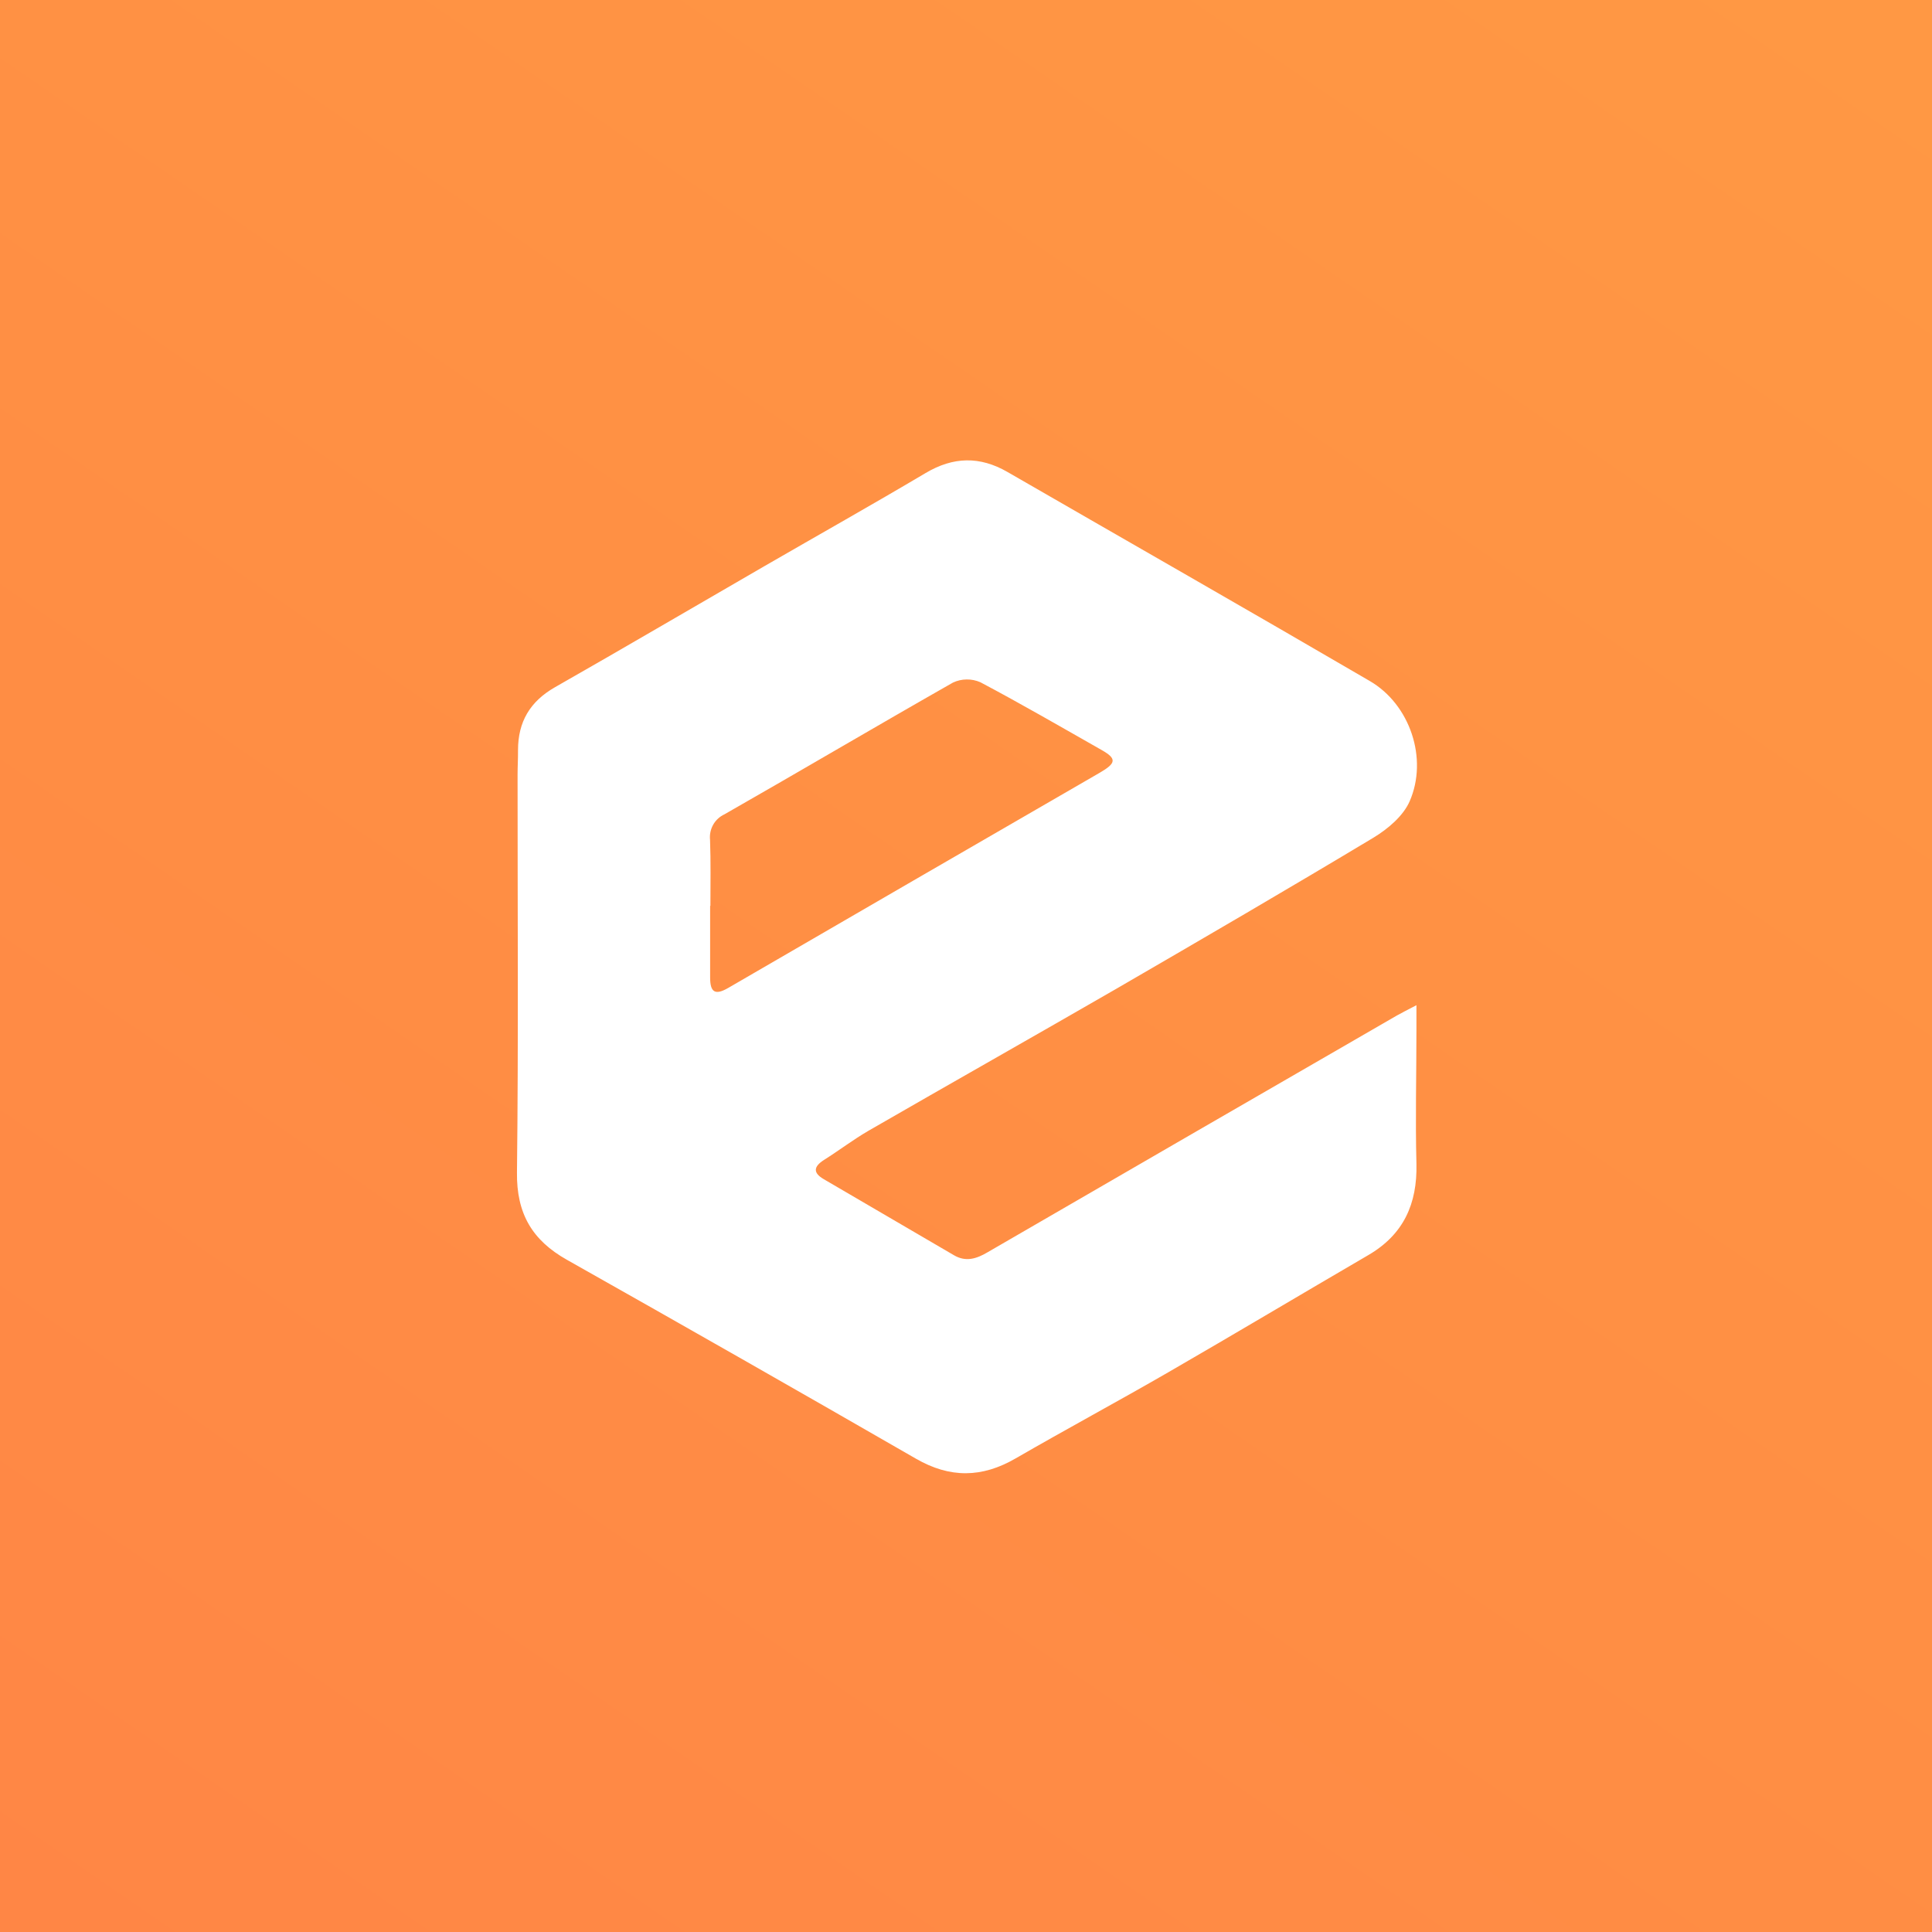
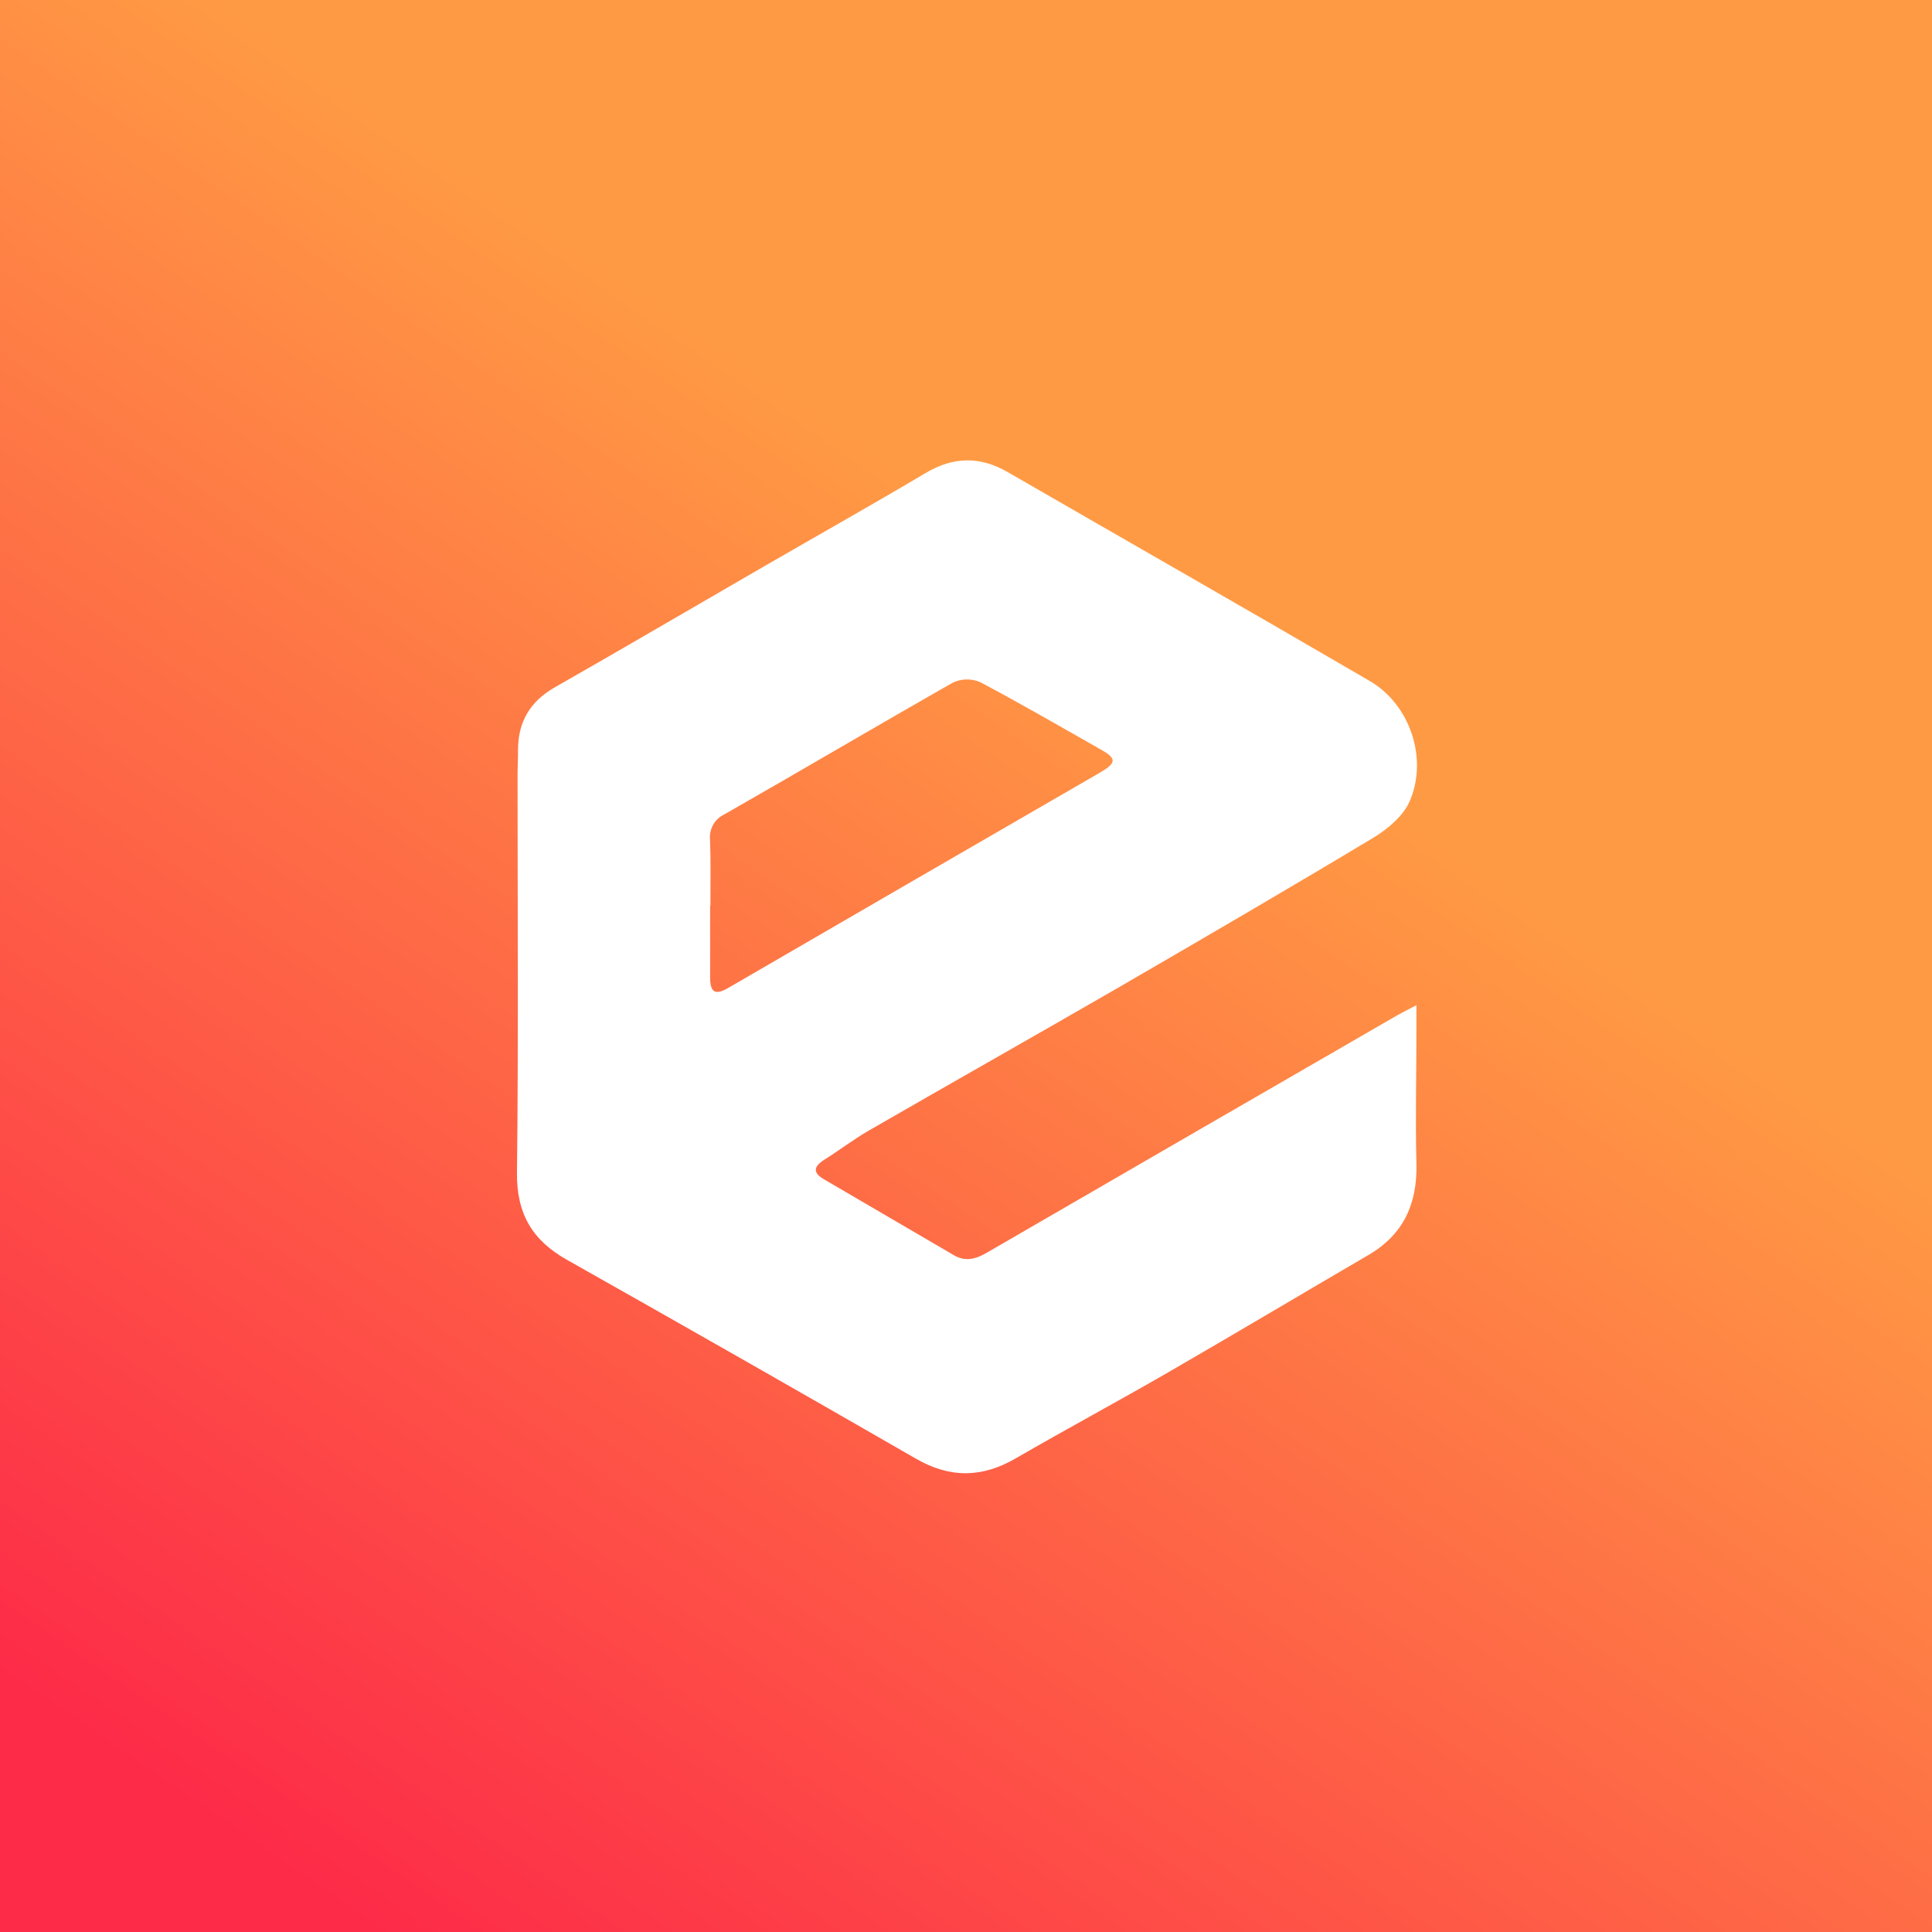
<svg xmlns="http://www.w3.org/2000/svg" width="48" height="48" viewBox="0 0 48 48" fill="none">
+   <rect width="48" height="48" fill="url(#paint0_linear)" />
  <g clip-path="url(#clip0)">
-     <rect width="512" height="512" fill="url(#paint0_linear)" />
-     <g clip-path="url(#clip1)">
-       <path d="M35.191 24.974C35.191 25.256 35.191 25.423 35.191 25.588C35.191 26.698 35.162 27.808 35.191 28.916C35.214 29.91 34.87 30.674 33.993 31.184C32.334 32.151 30.686 33.135 29.024 34.095C27.767 34.821 26.488 35.508 25.231 36.235C24.396 36.718 23.602 36.729 22.755 36.24C19.873 34.58 16.984 32.934 14.088 31.301C13.219 30.813 12.833 30.148 12.844 29.135C12.882 25.84 12.858 22.543 12.859 19.246C12.859 19.043 12.872 18.84 12.87 18.637C12.87 17.932 13.169 17.427 13.79 17.073C15.527 16.084 17.25 15.072 18.981 14.072C20.319 13.299 21.667 12.541 22.996 11.753C23.684 11.344 24.344 11.33 25.032 11.727C28.032 13.458 31.044 15.176 34.036 16.922C35.031 17.503 35.486 18.848 35.022 19.909C34.862 20.274 34.481 20.595 34.126 20.81C32.012 22.08 29.88 23.322 27.745 24.56C25.688 25.747 23.625 26.913 21.569 28.098C21.194 28.317 20.844 28.584 20.474 28.817C20.211 28.984 20.193 29.139 20.469 29.298C21.546 29.929 22.624 30.559 23.701 31.186C23.997 31.36 24.264 31.273 24.535 31.113C27.925 29.148 31.316 27.187 34.709 25.228C34.828 25.16 34.952 25.1 35.191 24.974ZM17.65 22.505H17.643C17.643 23.098 17.643 23.69 17.643 24.286C17.643 24.645 17.759 24.739 18.094 24.544C21.167 22.76 24.242 20.979 27.32 19.2C27.734 18.96 27.747 18.85 27.377 18.638C26.375 18.069 25.377 17.49 24.357 16.95C24.249 16.903 24.133 16.879 24.016 16.881C23.899 16.882 23.783 16.908 23.677 16.958C21.777 18.038 19.898 19.148 18 20.231C17.881 20.286 17.782 20.377 17.718 20.491C17.654 20.605 17.627 20.737 17.641 20.867C17.661 21.413 17.65 21.958 17.65 22.505Z" fill="white" />
-     </g>
+     <path d="M35.191 24.974C35.191 25.256 35.191 25.423 35.191 25.588C35.191 26.698 35.162 27.808 35.191 28.916C35.214 29.91 34.87 30.674 33.993 31.184C32.334 32.151 30.686 33.135 29.024 34.095C27.767 34.821 26.488 35.508 25.231 36.235C24.396 36.718 23.602 36.729 22.755 36.24C19.873 34.58 16.984 32.934 14.088 31.301C13.219 30.813 12.833 30.148 12.844 29.135C12.882 25.84 12.858 22.543 12.859 19.246C12.859 19.043 12.872 18.84 12.87 18.637C12.87 17.932 13.169 17.427 13.79 17.073C15.527 16.084 17.25 15.072 18.981 14.072C20.319 13.299 21.667 12.541 22.996 11.753C23.684 11.344 24.344 11.33 25.032 11.727C28.032 13.458 31.044 15.176 34.036 16.922C35.031 17.503 35.486 18.848 35.022 19.909C34.862 20.274 34.481 20.595 34.126 20.81C32.012 22.08 29.88 23.322 27.745 24.56C25.688 25.747 23.625 26.913 21.569 28.098C21.194 28.317 20.844 28.584 20.474 28.817C20.211 28.984 20.193 29.139 20.469 29.298C21.546 29.929 22.624 30.559 23.701 31.186C23.997 31.36 24.264 31.273 24.535 31.113C27.925 29.148 31.316 27.187 34.709 25.228C34.828 25.16 34.952 25.1 35.191 24.974ZM17.65 22.505H17.643C17.643 23.098 17.643 23.69 17.643 24.286C17.643 24.645 17.759 24.739 18.094 24.544C21.167 22.76 24.242 20.979 27.32 19.2C27.734 18.96 27.747 18.85 27.377 18.638C26.375 18.069 25.377 17.49 24.357 16.95C24.249 16.903 24.133 16.879 24.016 16.881C23.899 16.882 23.783 16.908 23.677 16.958C21.777 18.038 19.898 19.148 18 20.231C17.881 20.286 17.782 20.377 17.718 20.491C17.654 20.605 17.627 20.737 17.641 20.867C17.661 21.413 17.65 21.958 17.65 22.505Z" fill="white" />
  </g>
  <defs>
-     <linearGradient id="paint0_linear" x1="493.359" y1="-126.854" x2="7.625" y2="578.956" gradientUnits="userSpaceOnUse">
+     <linearGradient id="paint0_linear" x1="46.252" y1="-11.893" x2="0.715" y2="54.277" gradientUnits="userSpaceOnUse">
      <stop offset="0.41" stop-color="#FF9A44" />
      <stop offset="0.879" stop-color="#FD2A48" />
    </linearGradient>
    <clipPath id="clip0">
-       <rect width="48" height="48" fill="white" />
-     </clipPath>
-     <clipPath id="clip1">
      <rect width="25.312" height="25.312" fill="white" transform="translate(11.3438 11.3438)" />
    </clipPath>
  </defs>
</svg>
